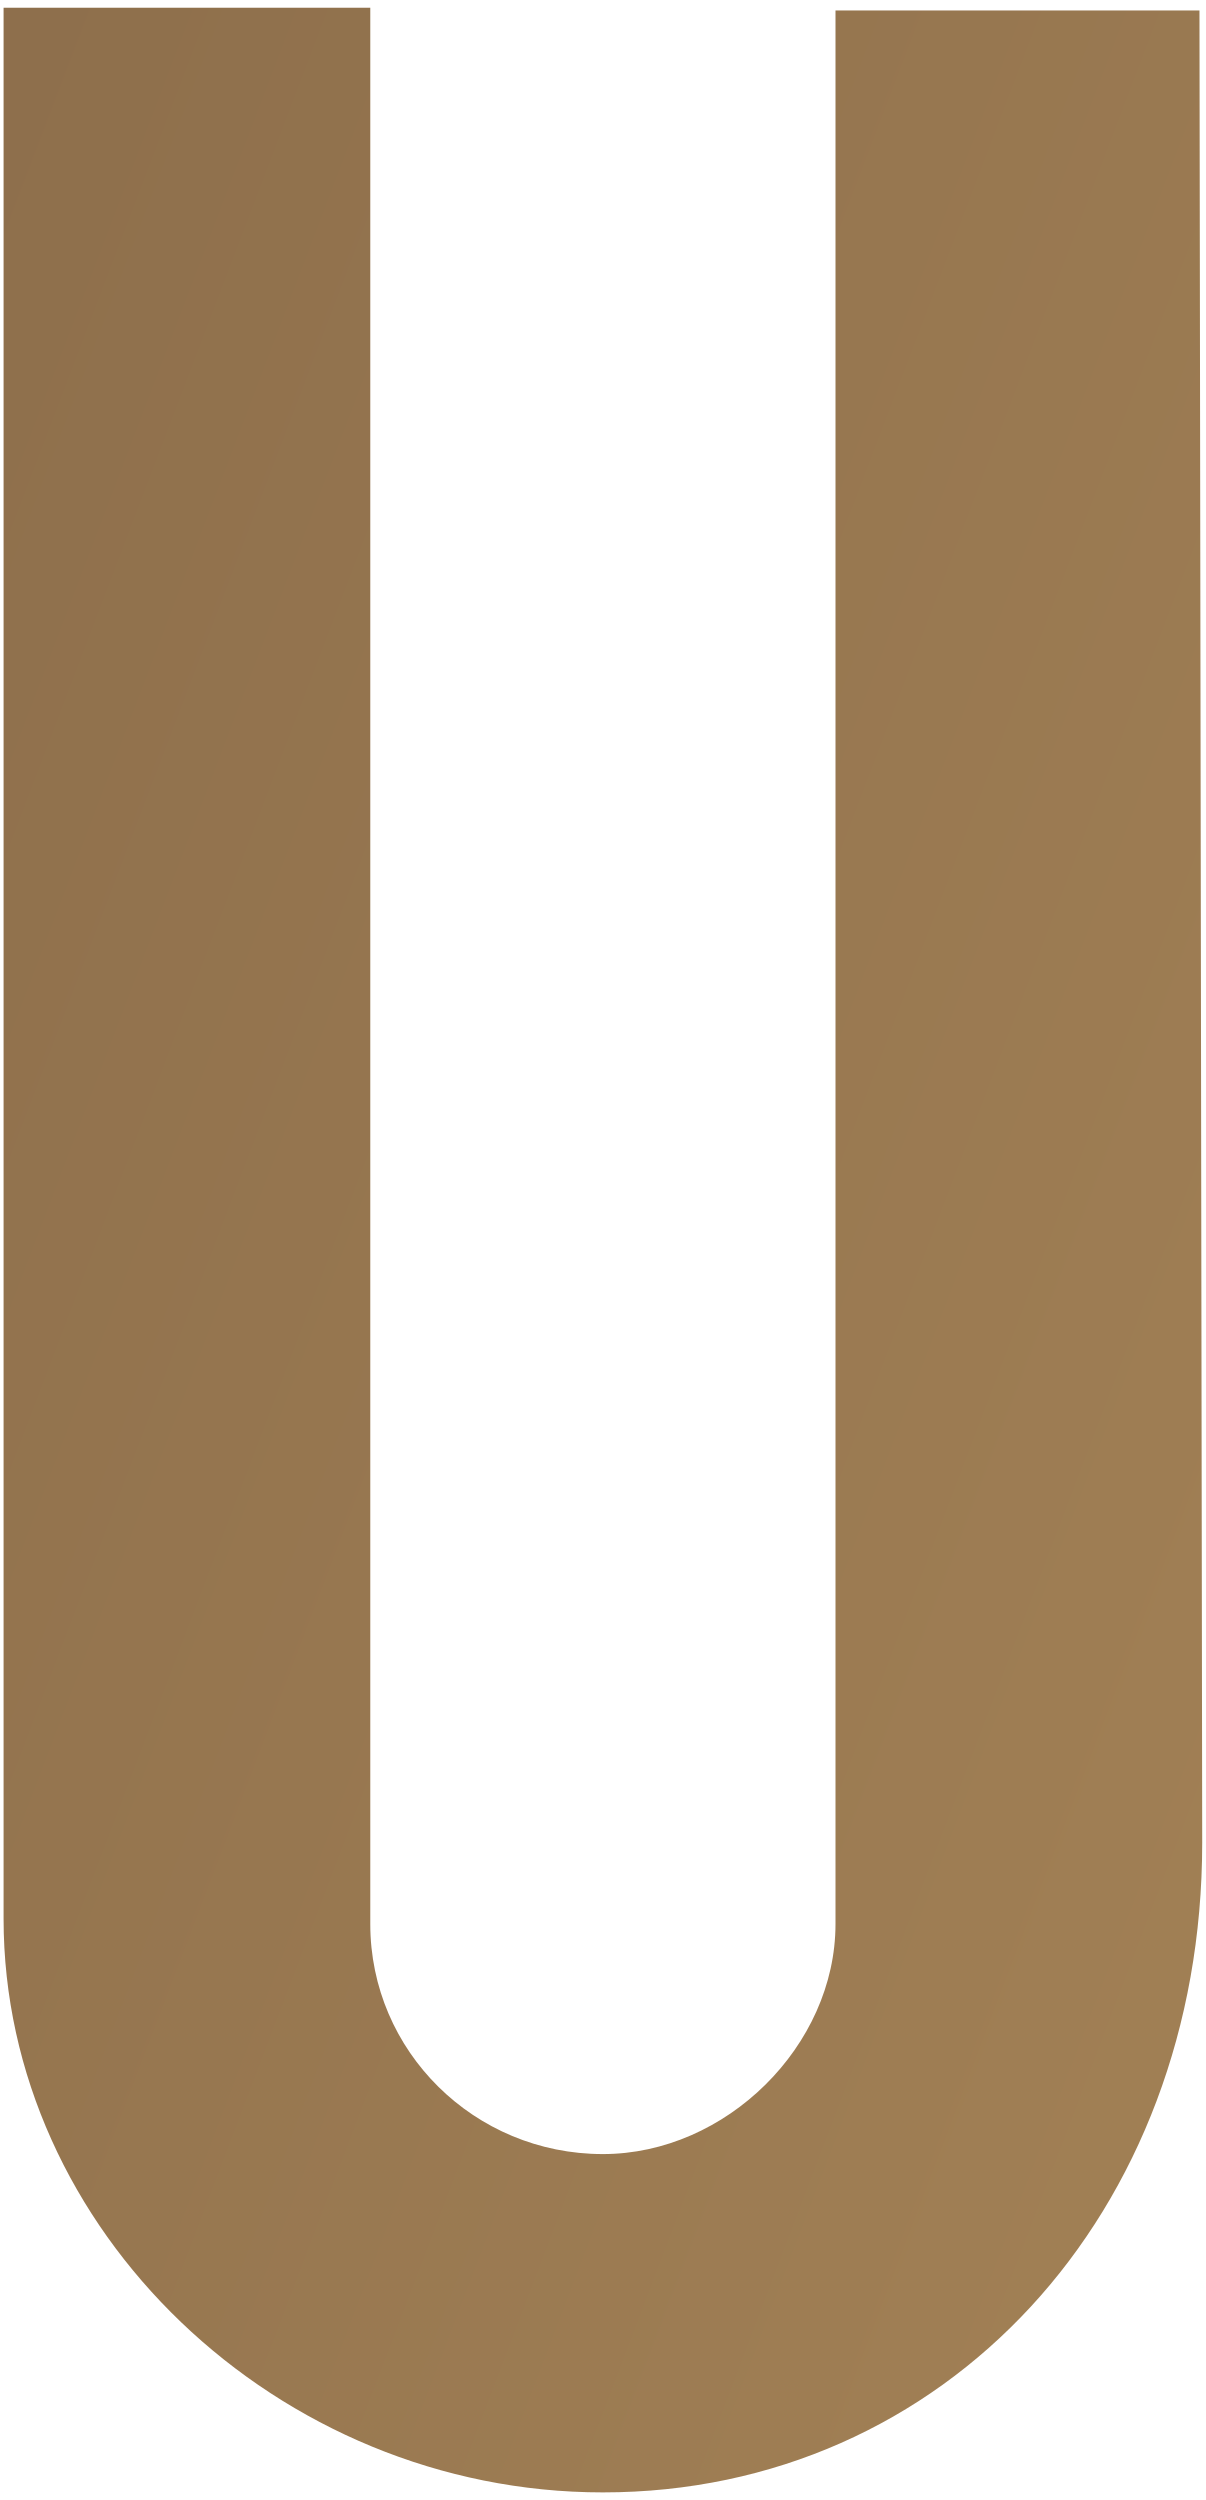
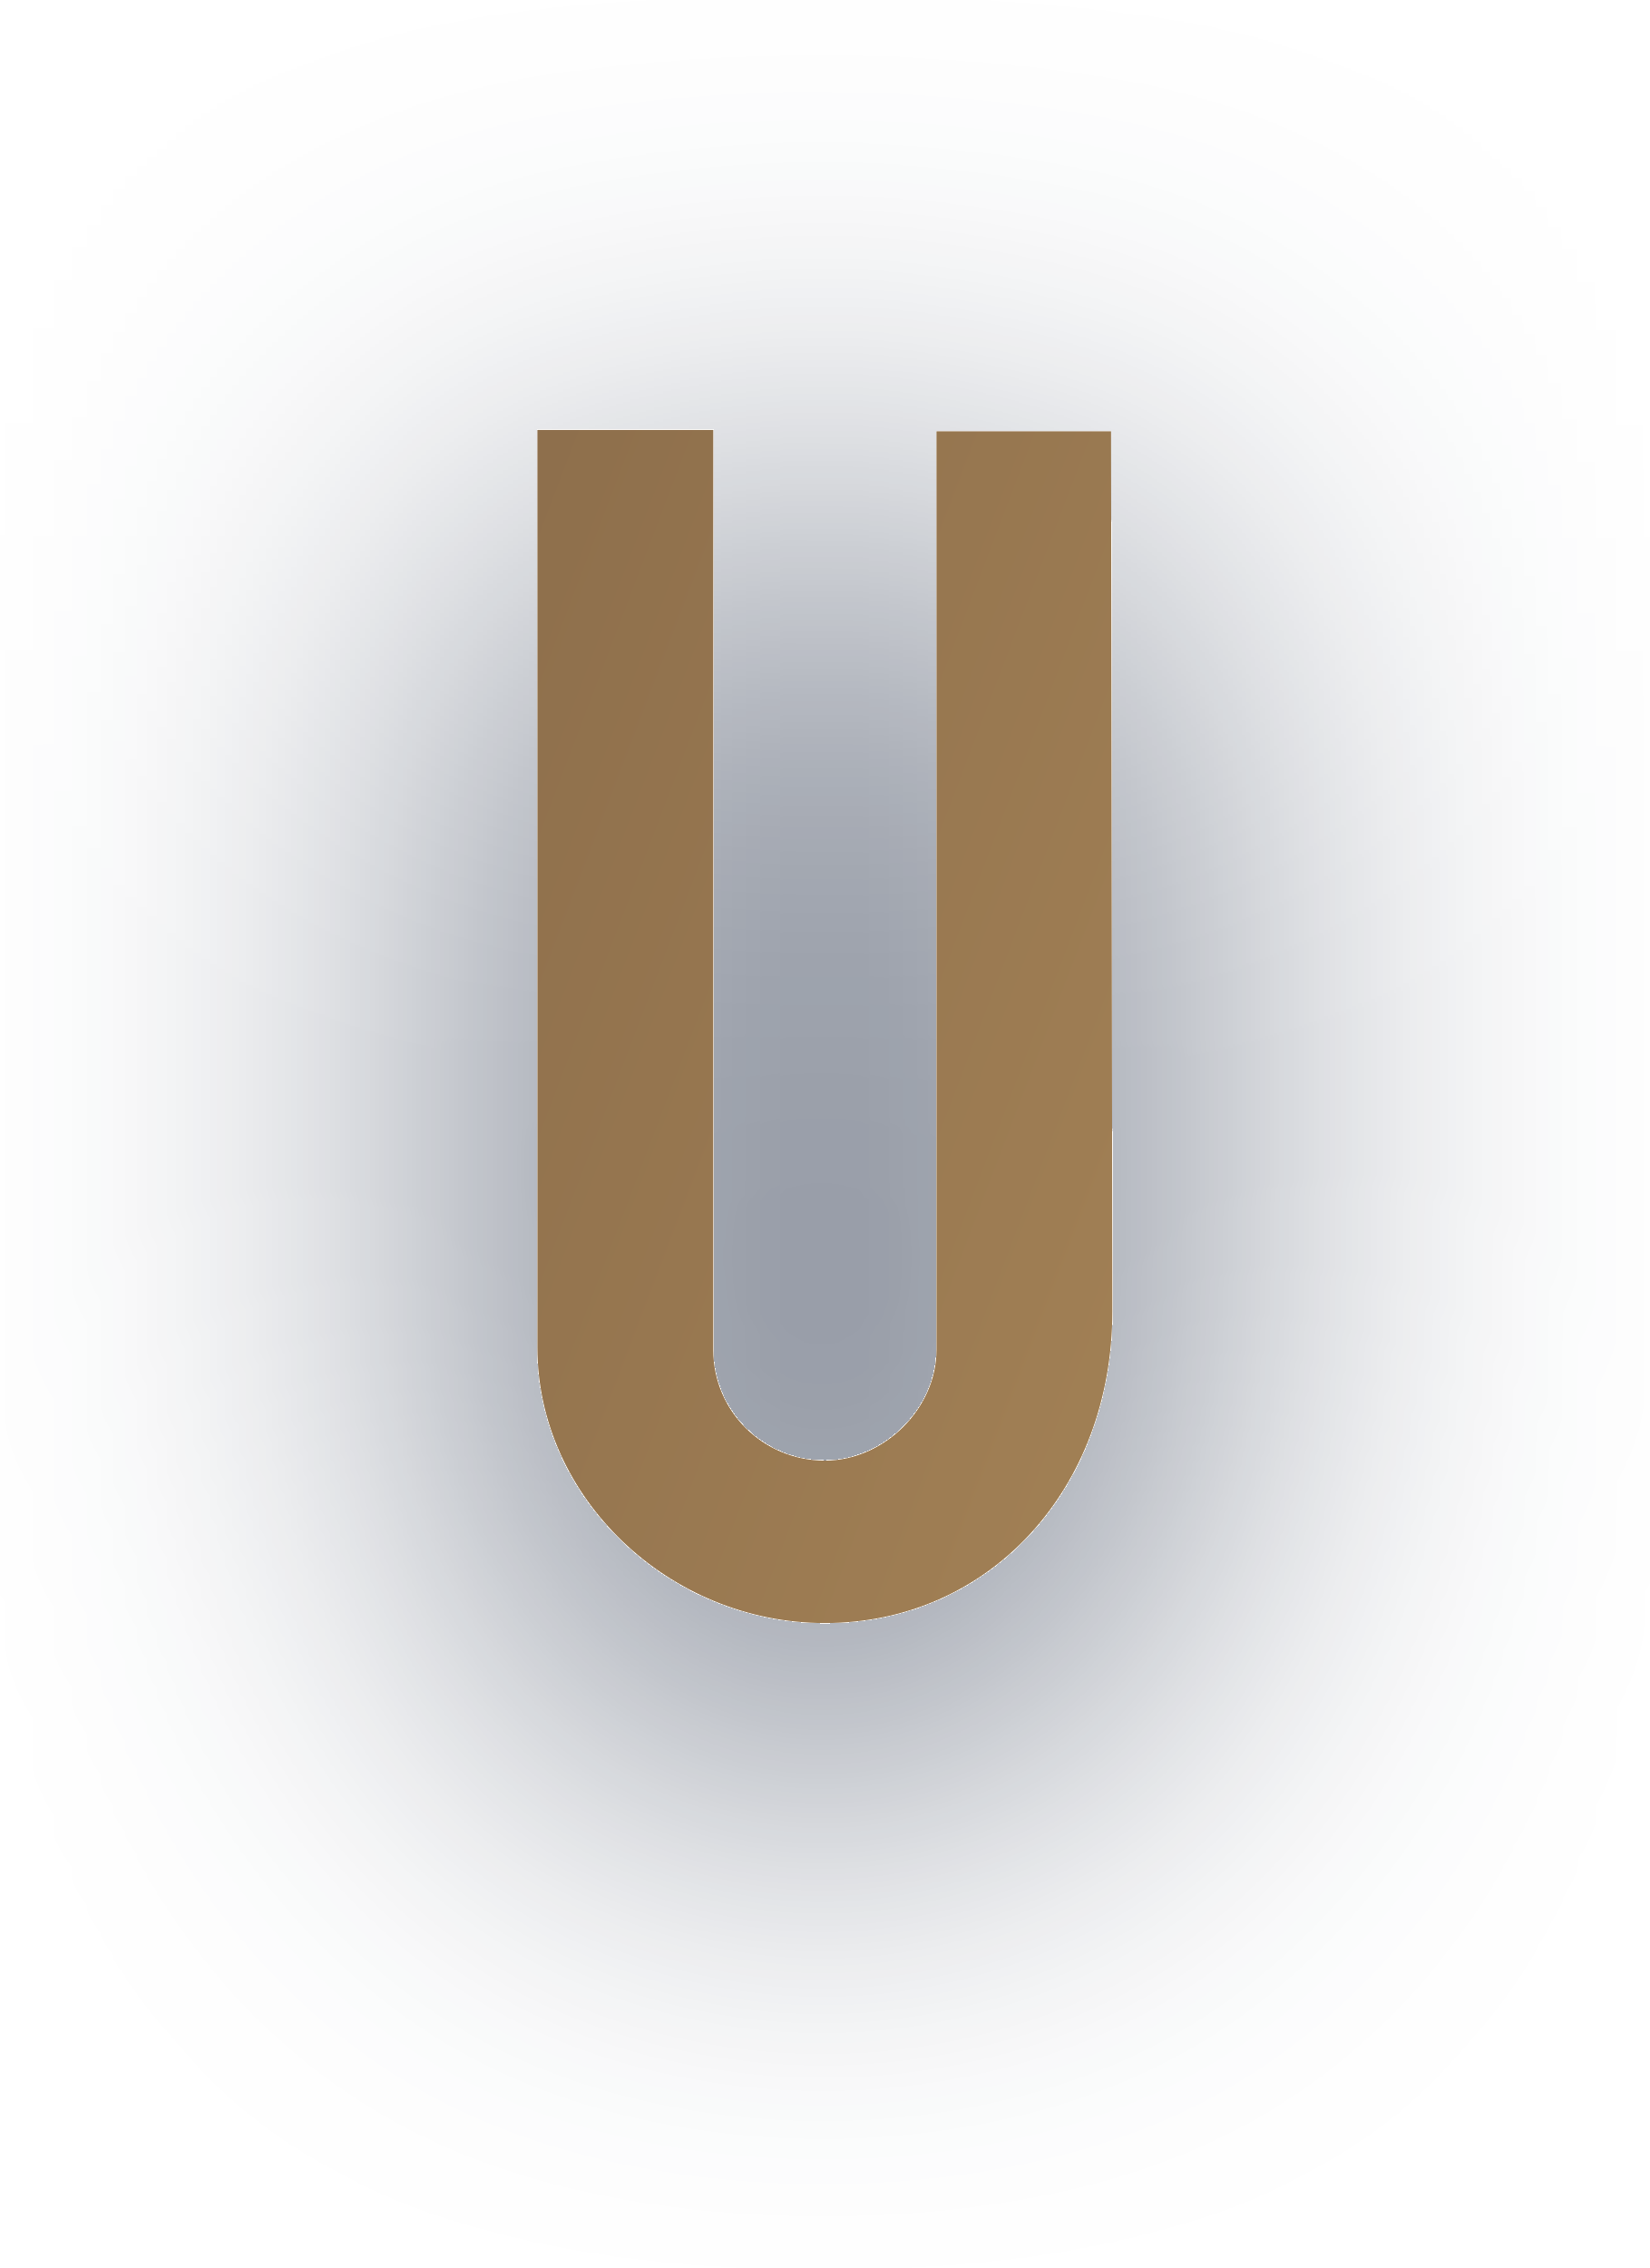
- <svg xmlns="http://www.w3.org/2000/svg" width="95" height="197" viewBox="0 0 95 197" fill="none">
-   <path d="M94.518 0.825H65.837V151.612C65.837 161.21 57.212 169.741 47.508 169.741C37.372 169.741 29.178 161.636 29.178 151.612V0.611H0.282V151.186C0.282 175.713 21.846 196.401 47.508 196.401C74.463 196.401 94.734 174.433 94.734 145.214L94.518 0.825Z" fill="url(#paint0_linear_22_2917)" />
+ <svg xmlns="http://www.w3.org/2000/svg" width="307" height="422" viewBox="0 0 307 422" fill="none">
+   <g filter="url(#filter0_d_1556_135)">
+     <path d="M206.756 80.242H174.265V251.216C174.265 262.098 164.493 271.771 153.5 271.771C142.018 271.771 132.735 262.582 132.735 251.216V80H100V250.732C100 278.542 124.429 302 153.5 302C184.037 302 207 277.092 207 243.961L206.756 80.242Z" fill="url(#paint0_linear_1556_135)" />
+   </g>
  <defs>
-     <linearGradient id="paint0_linear_22_2917" x1="-243.984" y1="-16.965" x2="844.784" y2="397.412" gradientUnits="userSpaceOnUse">
+     <filter id="filter0_d_1556_135" x="0" y="0" width="307" height="422" filterUnits="userSpaceOnUse" color-interpolation-filters="sRGB">
+       <feFlood flood-opacity="0" result="BackgroundImageFix" />
+       <feColorMatrix in="SourceAlpha" type="matrix" values="0 0 0 0 0 0 0 0 0 0 0 0 0 0 0 0 0 0 127 0" result="hardAlpha" />
+       <feOffset dy="20" />
+       <feGaussianBlur stdDeviation="50" />
+       <feComposite in2="hardAlpha" operator="out" />
+       <feColorMatrix type="matrix" values="0 0 0 0 0.08 0 0 0 0 0.128 0 0 0 0 0.223 0 0 0 1 0" />
+       <feBlend mode="normal" in2="BackgroundImageFix" result="effect1_dropShadow_1556_135" />
+       <feBlend mode="normal" in="SourceGraphic" in2="effect1_dropShadow_1556_135" result="shape" />
+     </filter>
+     <linearGradient id="paint0_linear_1556_135" x1="-176.717" y1="60.071" x2="1056.98" y2="529.183" gradientUnits="userSpaceOnUse">
      <stop stop-color="#6F543D" />
      <stop offset="0.361" stop-color="#A68457" />
      <stop offset="0.58" stop-color="#C39D64" />
      <stop offset="0.658" stop-color="#BB9661" />
      <stop offset="0.778" stop-color="#A68457" />
      <stop offset="0.923" stop-color="#846747" />
      <stop offset="1" stop-color="#6F543D" />
    </linearGradient>
  </defs>
</svg>
